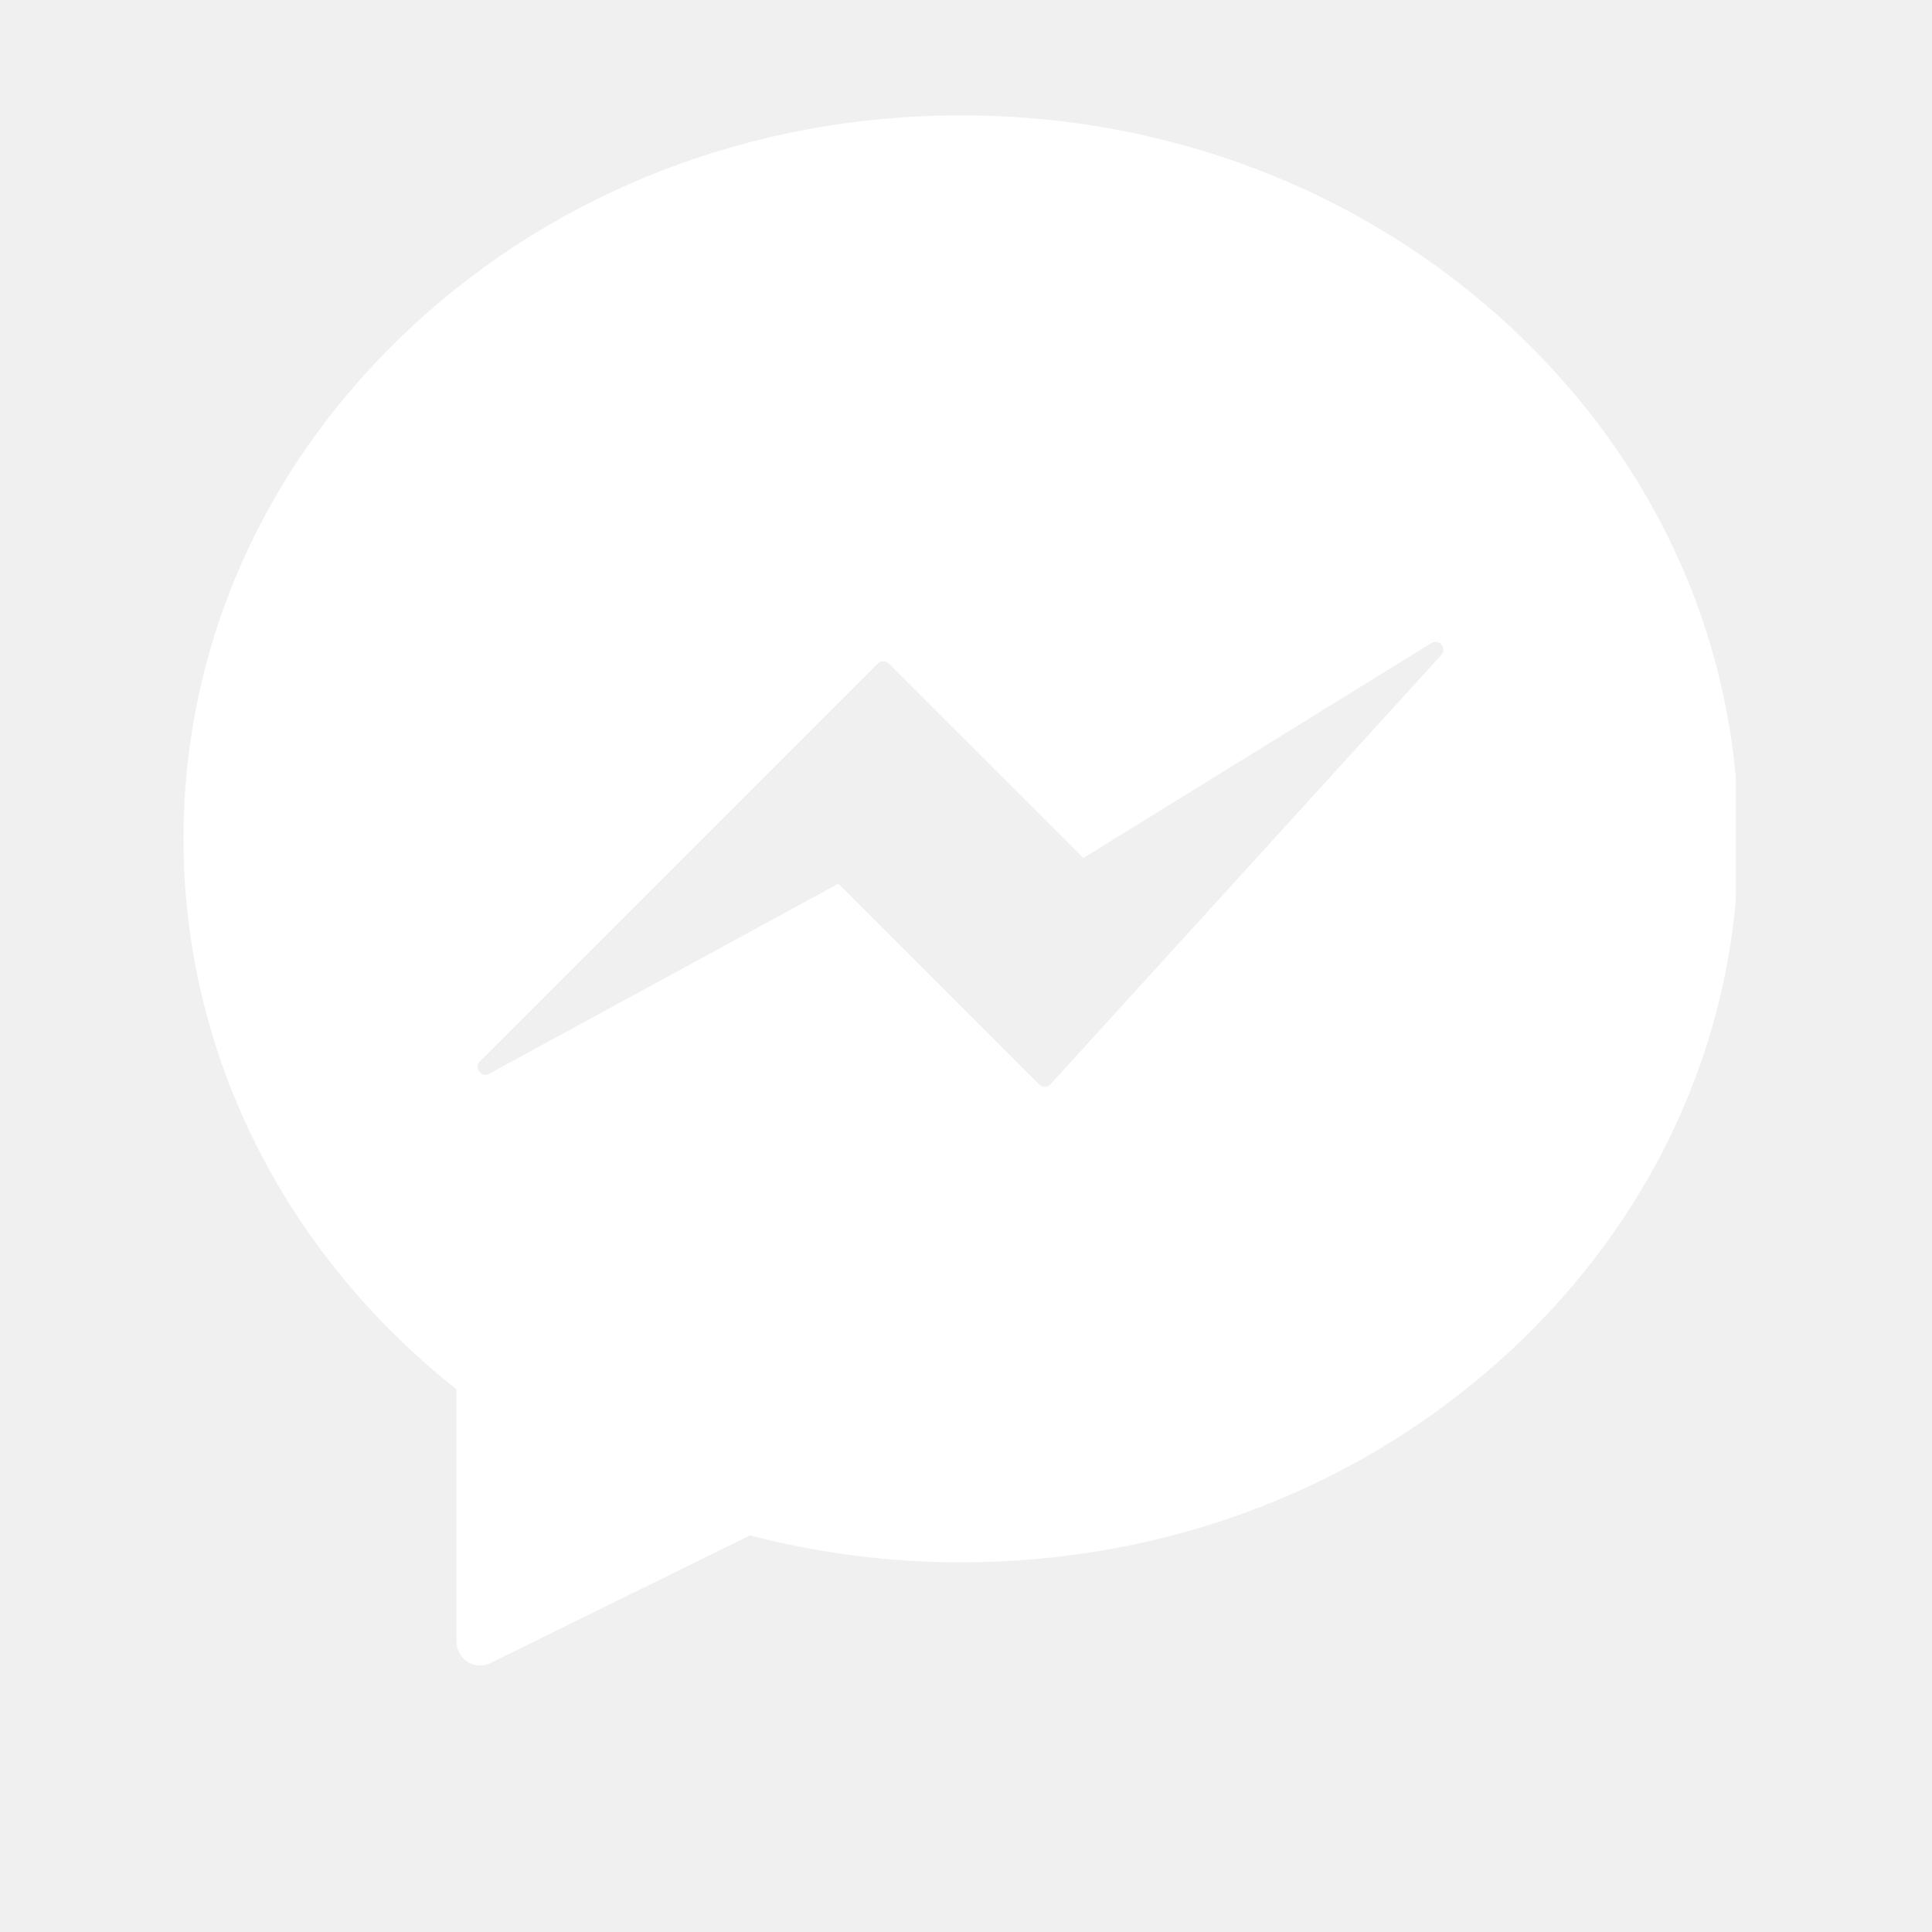
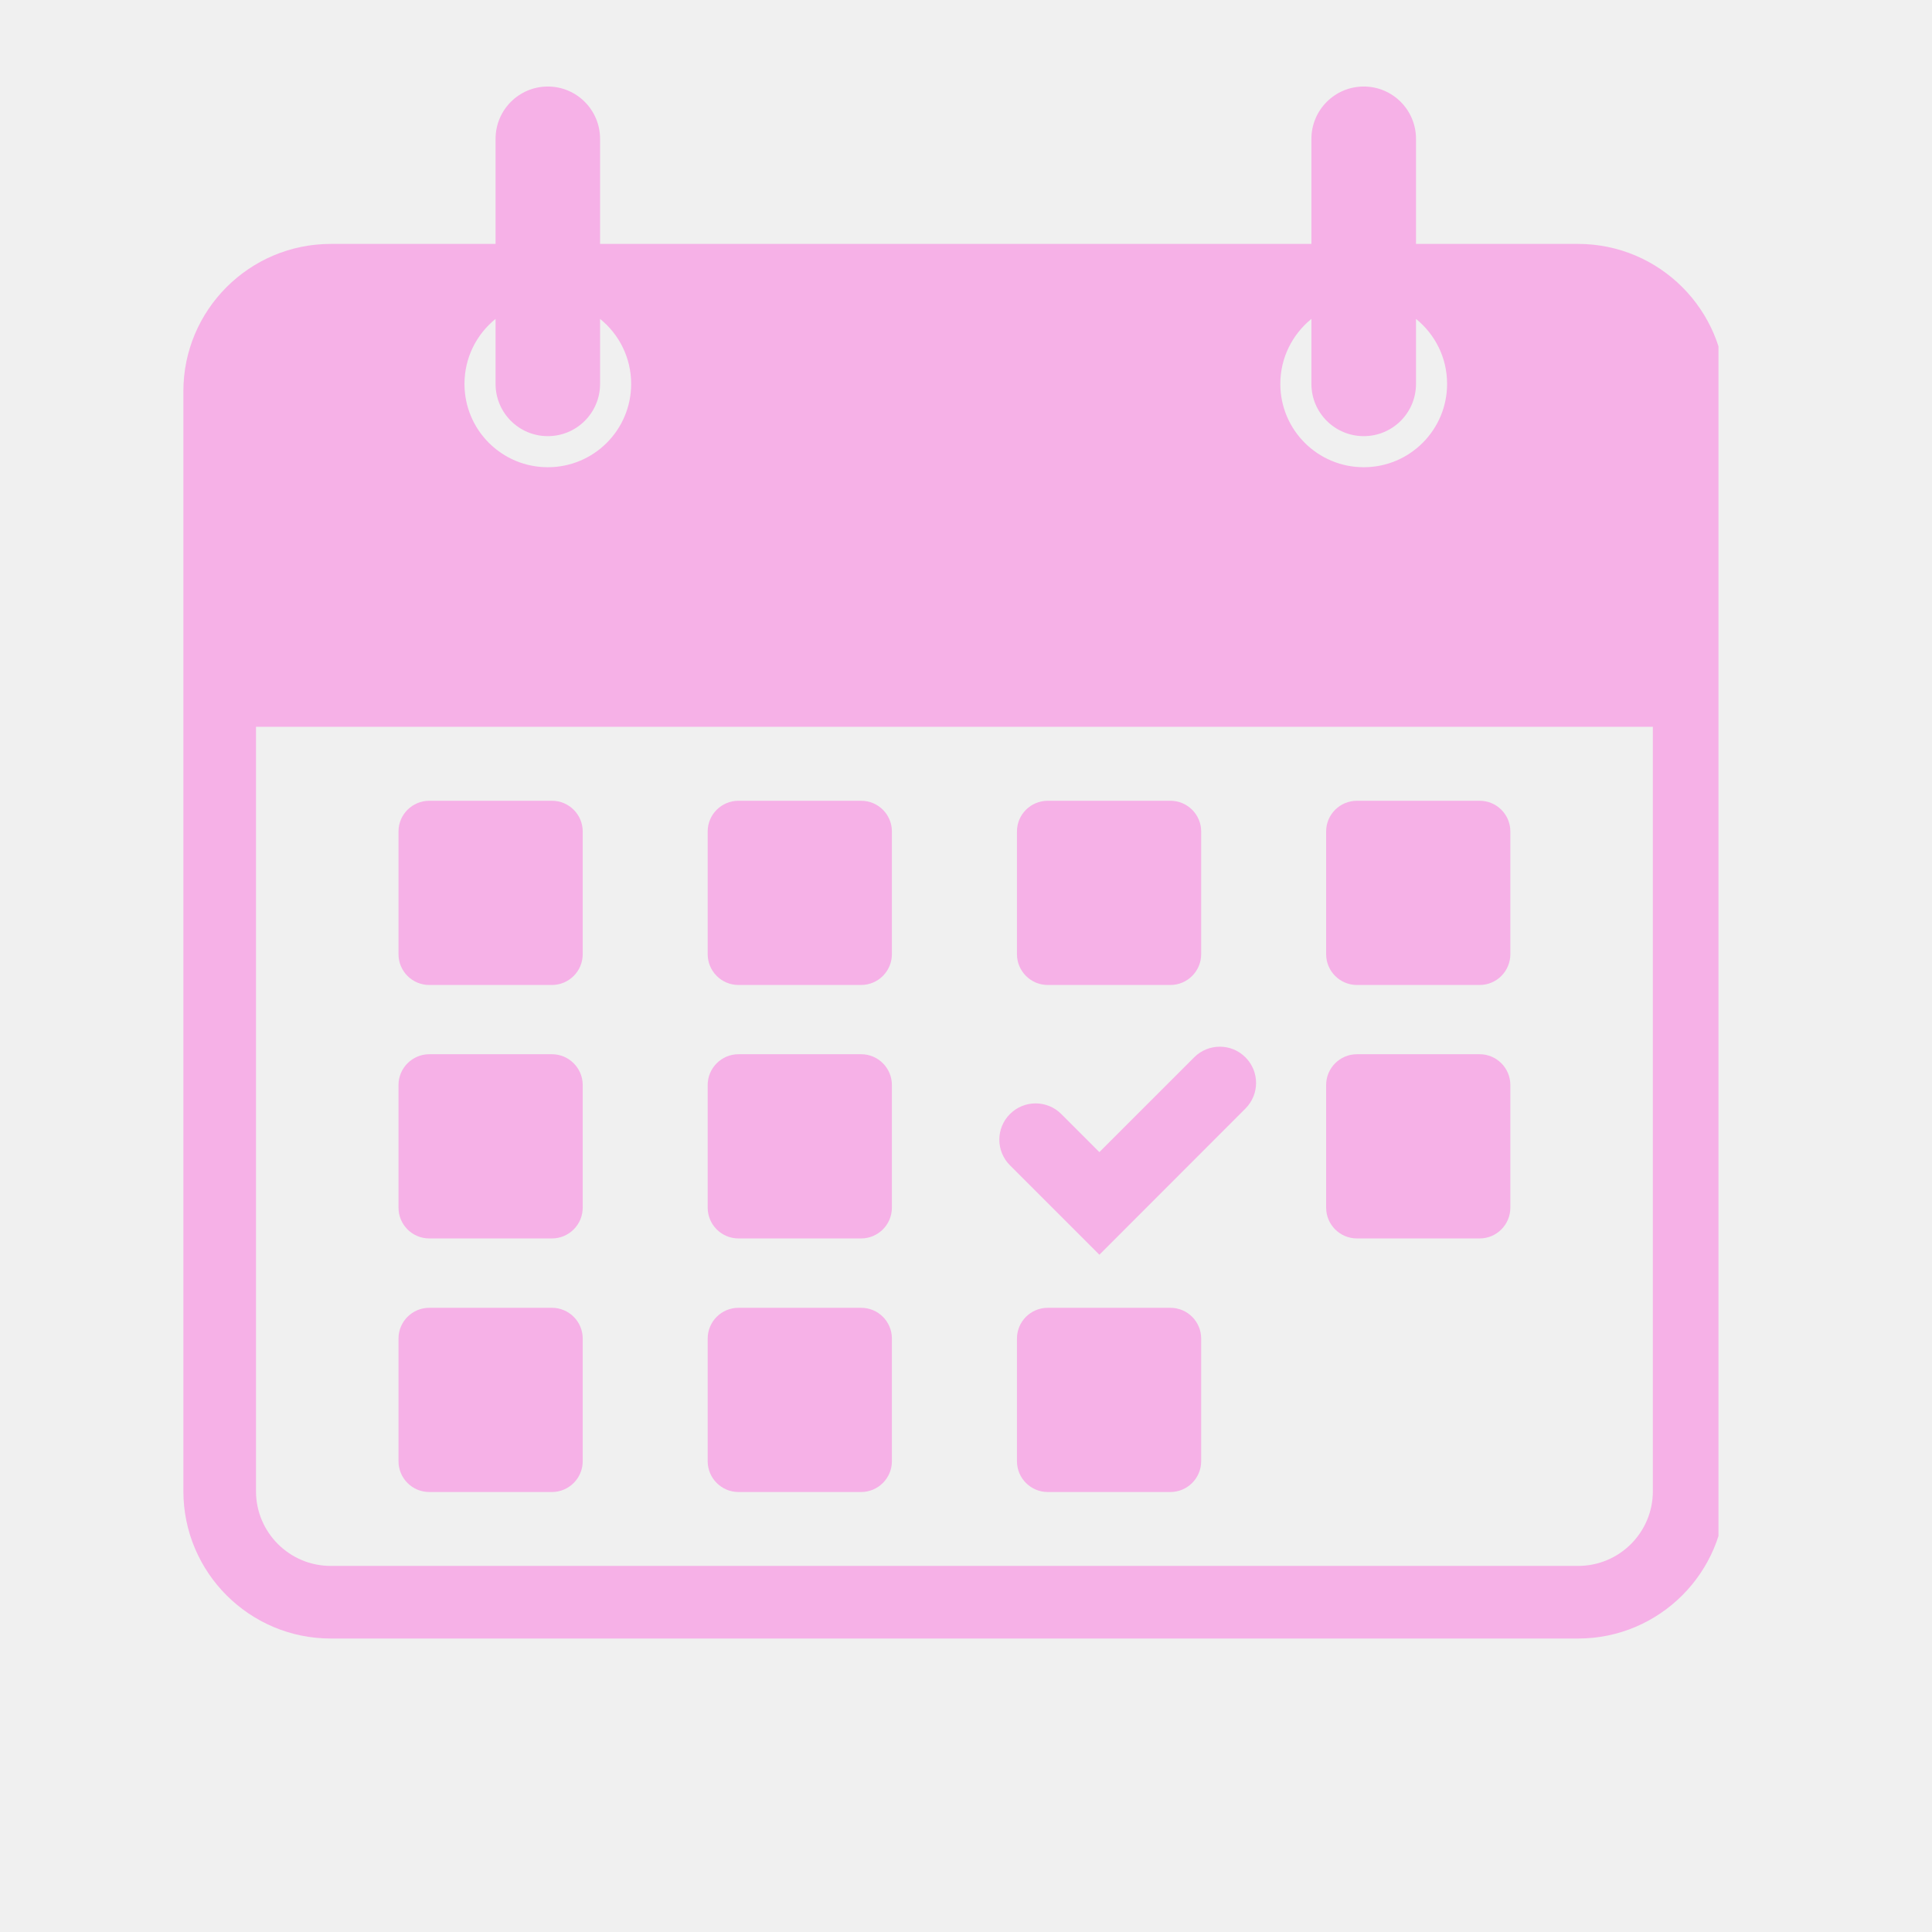
<svg xmlns="http://www.w3.org/2000/svg" width="100" zoomAndPan="magnify" viewBox="0 0 75.12 83.04" height="100" preserveAspectRatio="xMidYMid meet" version="1.0">
  <defs>
-     <clipPath id="bc6b177276">
-       <path d="M 3.926 4.914 L 70.645 4.914 L 70.645 71.633 L 3.926 71.633 Z M 3.926 4.914 " clip-rule="nonzero" />
+     <clipPath id="dbe3c9e1c3">
+       <path d="M 3.922 3.715 L 69.902 3.715 L 69.902 70.43 L 3.922 70.43 Z M 3.922 3.715 " clip-rule="nonzero" />
    </clipPath>
  </defs>
-   <g clip-path="url(#bc6b177276)">
-     <path fill="#ffffff" d="M 60.949 14.039 C 54.641 8.18 46.258 4.957 37.344 4.957 C 28.434 4.957 20.051 8.18 13.742 14.039 C 7.41 19.914 3.926 27.734 3.926 36.055 C 3.926 45.199 8.195 53.797 15.664 59.719 L 15.664 70.574 C 15.664 70.922 15.844 71.246 16.141 71.43 C 16.301 71.531 16.488 71.582 16.672 71.582 C 16.824 71.582 16.977 71.551 17.121 71.48 L 28.277 65.992 C 31.215 66.762 34.266 67.152 37.344 67.152 C 46.258 67.152 54.641 63.926 60.949 58.07 C 67.277 52.195 70.766 44.375 70.766 36.055 C 70.766 27.734 67.277 19.914 60.949 14.039 Z M 57.984 28.156 L 41.195 46.602 C 41.137 46.668 41.047 46.711 40.957 46.711 C 40.953 46.711 40.949 46.711 40.949 46.711 C 40.859 46.711 40.773 46.676 40.711 46.613 L 32.078 37.98 L 17.066 46.152 C 16.918 46.234 16.734 46.191 16.637 46.059 C 16.535 45.926 16.547 45.738 16.668 45.617 L 33.766 28.52 C 33.898 28.387 34.113 28.387 34.242 28.52 L 42.605 36.879 L 57.559 27.641 C 57.703 27.555 57.887 27.582 57.996 27.711 C 58.102 27.844 58.098 28.031 57.984 28.156 Z M 57.984 28.156 " fill-opacity="1" fill-rule="nonzero" />
+   <path fill="#f6b1e7" d="M 14.492 42.336 L 19.762 42.336 C 20.492 42.336 21.086 41.742 21.086 41.012 L 21.086 35.738 C 21.086 35.008 20.492 34.418 19.762 34.418 L 14.492 34.418 C 13.762 34.418 13.168 35.008 13.168 35.738 L 13.168 41.012 C 13.168 41.742 13.758 42.336 14.492 42.336 Z M 14.492 42.336 " fill-opacity="1" fill-rule="nonzero" />
+   <path fill="#f6b1e7" d="M 14.492 53.23 L 19.762 53.23 C 20.492 53.23 21.086 52.637 21.086 51.906 L 21.086 46.637 C 21.086 45.906 20.492 45.312 19.762 45.312 L 14.492 45.312 C 13.762 45.312 13.168 45.906 13.168 46.637 L 13.168 51.906 C 13.168 52.637 13.758 53.23 14.492 53.23 Z M 14.492 53.23 " fill-opacity="1" fill-rule="nonzero" />
+   <path fill="#f6b1e7" d="M 14.492 64.129 L 19.762 64.129 C 20.492 64.129 21.086 63.535 21.086 62.805 L 21.086 57.535 C 21.086 56.801 20.492 56.211 19.762 56.211 L 14.492 56.211 C 13.762 56.211 13.168 56.801 13.168 57.535 L 13.168 62.805 C 13.168 63.535 13.758 64.129 14.492 64.129 Z M 14.492 64.129 " fill-opacity="1" fill-rule="nonzero" />
+   <path fill="#f6b1e7" d="M 27.781 42.336 L 33.051 42.336 C 33.781 42.336 34.375 41.742 34.375 41.012 L 34.375 35.738 C 34.375 35.008 33.785 34.418 33.051 34.418 L 27.781 34.418 C 27.051 34.418 26.457 35.008 26.457 35.738 L 26.457 41.012 C 26.457 41.742 27.051 42.336 27.781 42.336 Z M 27.781 42.336 " fill-opacity="1" fill-rule="nonzero" />
+   <path fill="#f6b1e7" d="M 27.781 53.23 L 33.051 53.23 C 33.781 53.23 34.375 52.637 34.375 51.906 L 34.375 46.637 C 34.375 45.906 33.785 45.312 33.051 45.312 L 27.781 45.312 C 27.051 45.312 26.457 45.906 26.457 46.637 L 26.457 51.906 C 26.457 52.637 27.051 53.23 27.781 53.23 Z M 27.781 53.23 " fill-opacity="1" fill-rule="nonzero" />
+   <path fill="#f6b1e7" d="M 27.781 64.129 L 33.051 64.129 C 33.781 64.129 34.375 63.535 34.375 62.805 L 34.375 57.535 C 34.375 56.801 33.785 56.211 33.051 56.211 L 27.781 56.211 C 27.051 56.211 26.457 56.801 26.457 57.535 L 26.457 62.805 C 26.457 63.535 27.051 64.129 27.781 64.129 Z M 27.781 64.129 " fill-opacity="1" fill-rule="nonzero" />
+   <path fill="#f6b1e7" d="M 41.074 42.336 L 46.344 42.336 C 47.074 42.336 47.668 41.742 47.668 41.012 L 47.668 35.738 C 47.668 35.008 47.074 34.418 46.344 34.418 L 41.074 34.418 C 40.344 34.418 39.75 35.008 39.75 35.738 L 39.75 41.012 C 39.75 41.742 40.344 42.336 41.074 42.336 Z M 41.074 42.336 " fill-opacity="1" fill-rule="nonzero" />
+   <path fill="#f6b1e7" d="M 46.344 56.211 L 41.074 56.211 C 40.344 56.211 39.75 56.801 39.75 57.535 L 39.75 62.805 C 39.75 63.535 40.344 64.129 41.074 64.129 L 46.344 64.129 C 47.074 64.129 47.668 63.535 47.668 62.805 L 47.668 57.535 C 47.668 56.801 47.074 56.211 46.344 56.211 Z M 46.344 56.211 " fill-opacity="1" fill-rule="nonzero" />
+   <path fill="#f6b1e7" d="M 54.363 42.336 L 59.637 42.336 C 60.367 42.336 60.957 41.742 60.957 41.012 L 60.957 35.738 C 60.957 35.008 60.367 34.418 59.637 34.418 L 54.363 34.418 C 53.633 34.418 53.039 35.008 53.039 35.738 L 53.039 41.012 C 53.039 41.742 53.633 42.336 54.363 42.336 Z M 54.363 42.336 " fill-opacity="1" fill-rule="nonzero" />
+   <path fill="#f6b1e7" d="M 54.363 53.23 L 59.637 53.23 C 60.367 53.23 60.957 52.637 60.957 51.906 L 60.957 46.637 C 60.957 45.906 60.367 45.312 59.637 45.312 L 54.363 45.312 C 53.633 45.312 53.039 45.906 53.039 46.637 L 53.039 51.906 C 53.039 52.637 53.633 53.23 54.363 53.23 Z M 54.363 53.23 " fill-opacity="1" fill-rule="nonzero" />
+   <g clip-path="url(#dbe3c9e1c3)">
+     <path fill="#f6b1e7" d="M 54.656 3.719 C 53.414 3.719 52.406 4.727 52.406 5.969 L 52.406 10.484 L 21.832 10.484 L 21.832 5.969 C 21.832 4.727 20.828 3.719 19.586 3.719 C 18.344 3.719 17.34 4.727 17.34 5.969 L 17.34 10.484 L 10.254 10.484 C 6.762 10.484 3.922 13.324 3.922 16.812 L 3.922 64.094 C 3.922 67.586 6.762 70.426 10.254 70.426 L 63.871 70.426 C 67.363 70.426 70.203 67.586 70.203 64.094 L 70.203 16.812 C 70.203 13.324 67.363 10.484 63.871 10.484 L 56.902 10.484 L 56.902 5.969 C 56.902 4.727 55.898 3.719 54.656 3.719 Z M 17.34 13.707 L 17.34 16.5 C 17.34 17.742 18.344 18.746 19.586 18.746 C 20.828 18.746 21.832 17.742 21.832 16.5 L 21.832 13.707 C 22.648 14.367 23.168 15.371 23.168 16.5 C 23.168 18.48 21.566 20.082 19.586 20.082 C 17.605 20.082 16.004 18.48 16.004 16.5 C 16.004 15.371 16.523 14.367 17.34 13.707 Z M 67.082 64.094 C 67.082 65.867 65.645 67.305 63.871 67.305 L 10.254 67.305 C 8.484 67.305 7.043 65.867 7.043 64.094 L 7.043 31.238 L 67.082 31.238 Z M 58.238 16.5 C 58.238 18.48 56.633 20.082 54.656 20.082 C 52.676 20.082 51.07 18.48 51.07 16.5 C 51.07 15.371 51.594 14.367 52.406 13.707 L 52.406 16.5 C 52.406 17.742 53.414 18.746 54.656 18.746 C 55.898 18.746 56.902 17.742 56.902 16.5 L 56.902 13.707 C 57.719 14.367 58.238 15.371 58.238 16.5 Z M 58.238 16.5 " fill-opacity="1" fill-rule="nonzero" />
  </g>
+   <path fill="#f6b1e7" d="M 43.293 53.93 L 49.57 47.648 C 50.18 47.039 50.18 46.051 49.57 45.445 C 48.965 44.836 47.977 44.836 47.367 45.445 L 43.293 49.52 L 41.656 47.883 C 41.047 47.273 40.059 47.273 39.449 47.883 C 38.84 48.492 38.84 49.477 39.449 50.086 Z M 43.293 53.93 " fill-opacity="1" fill-rule="nonzero" />
</svg>
